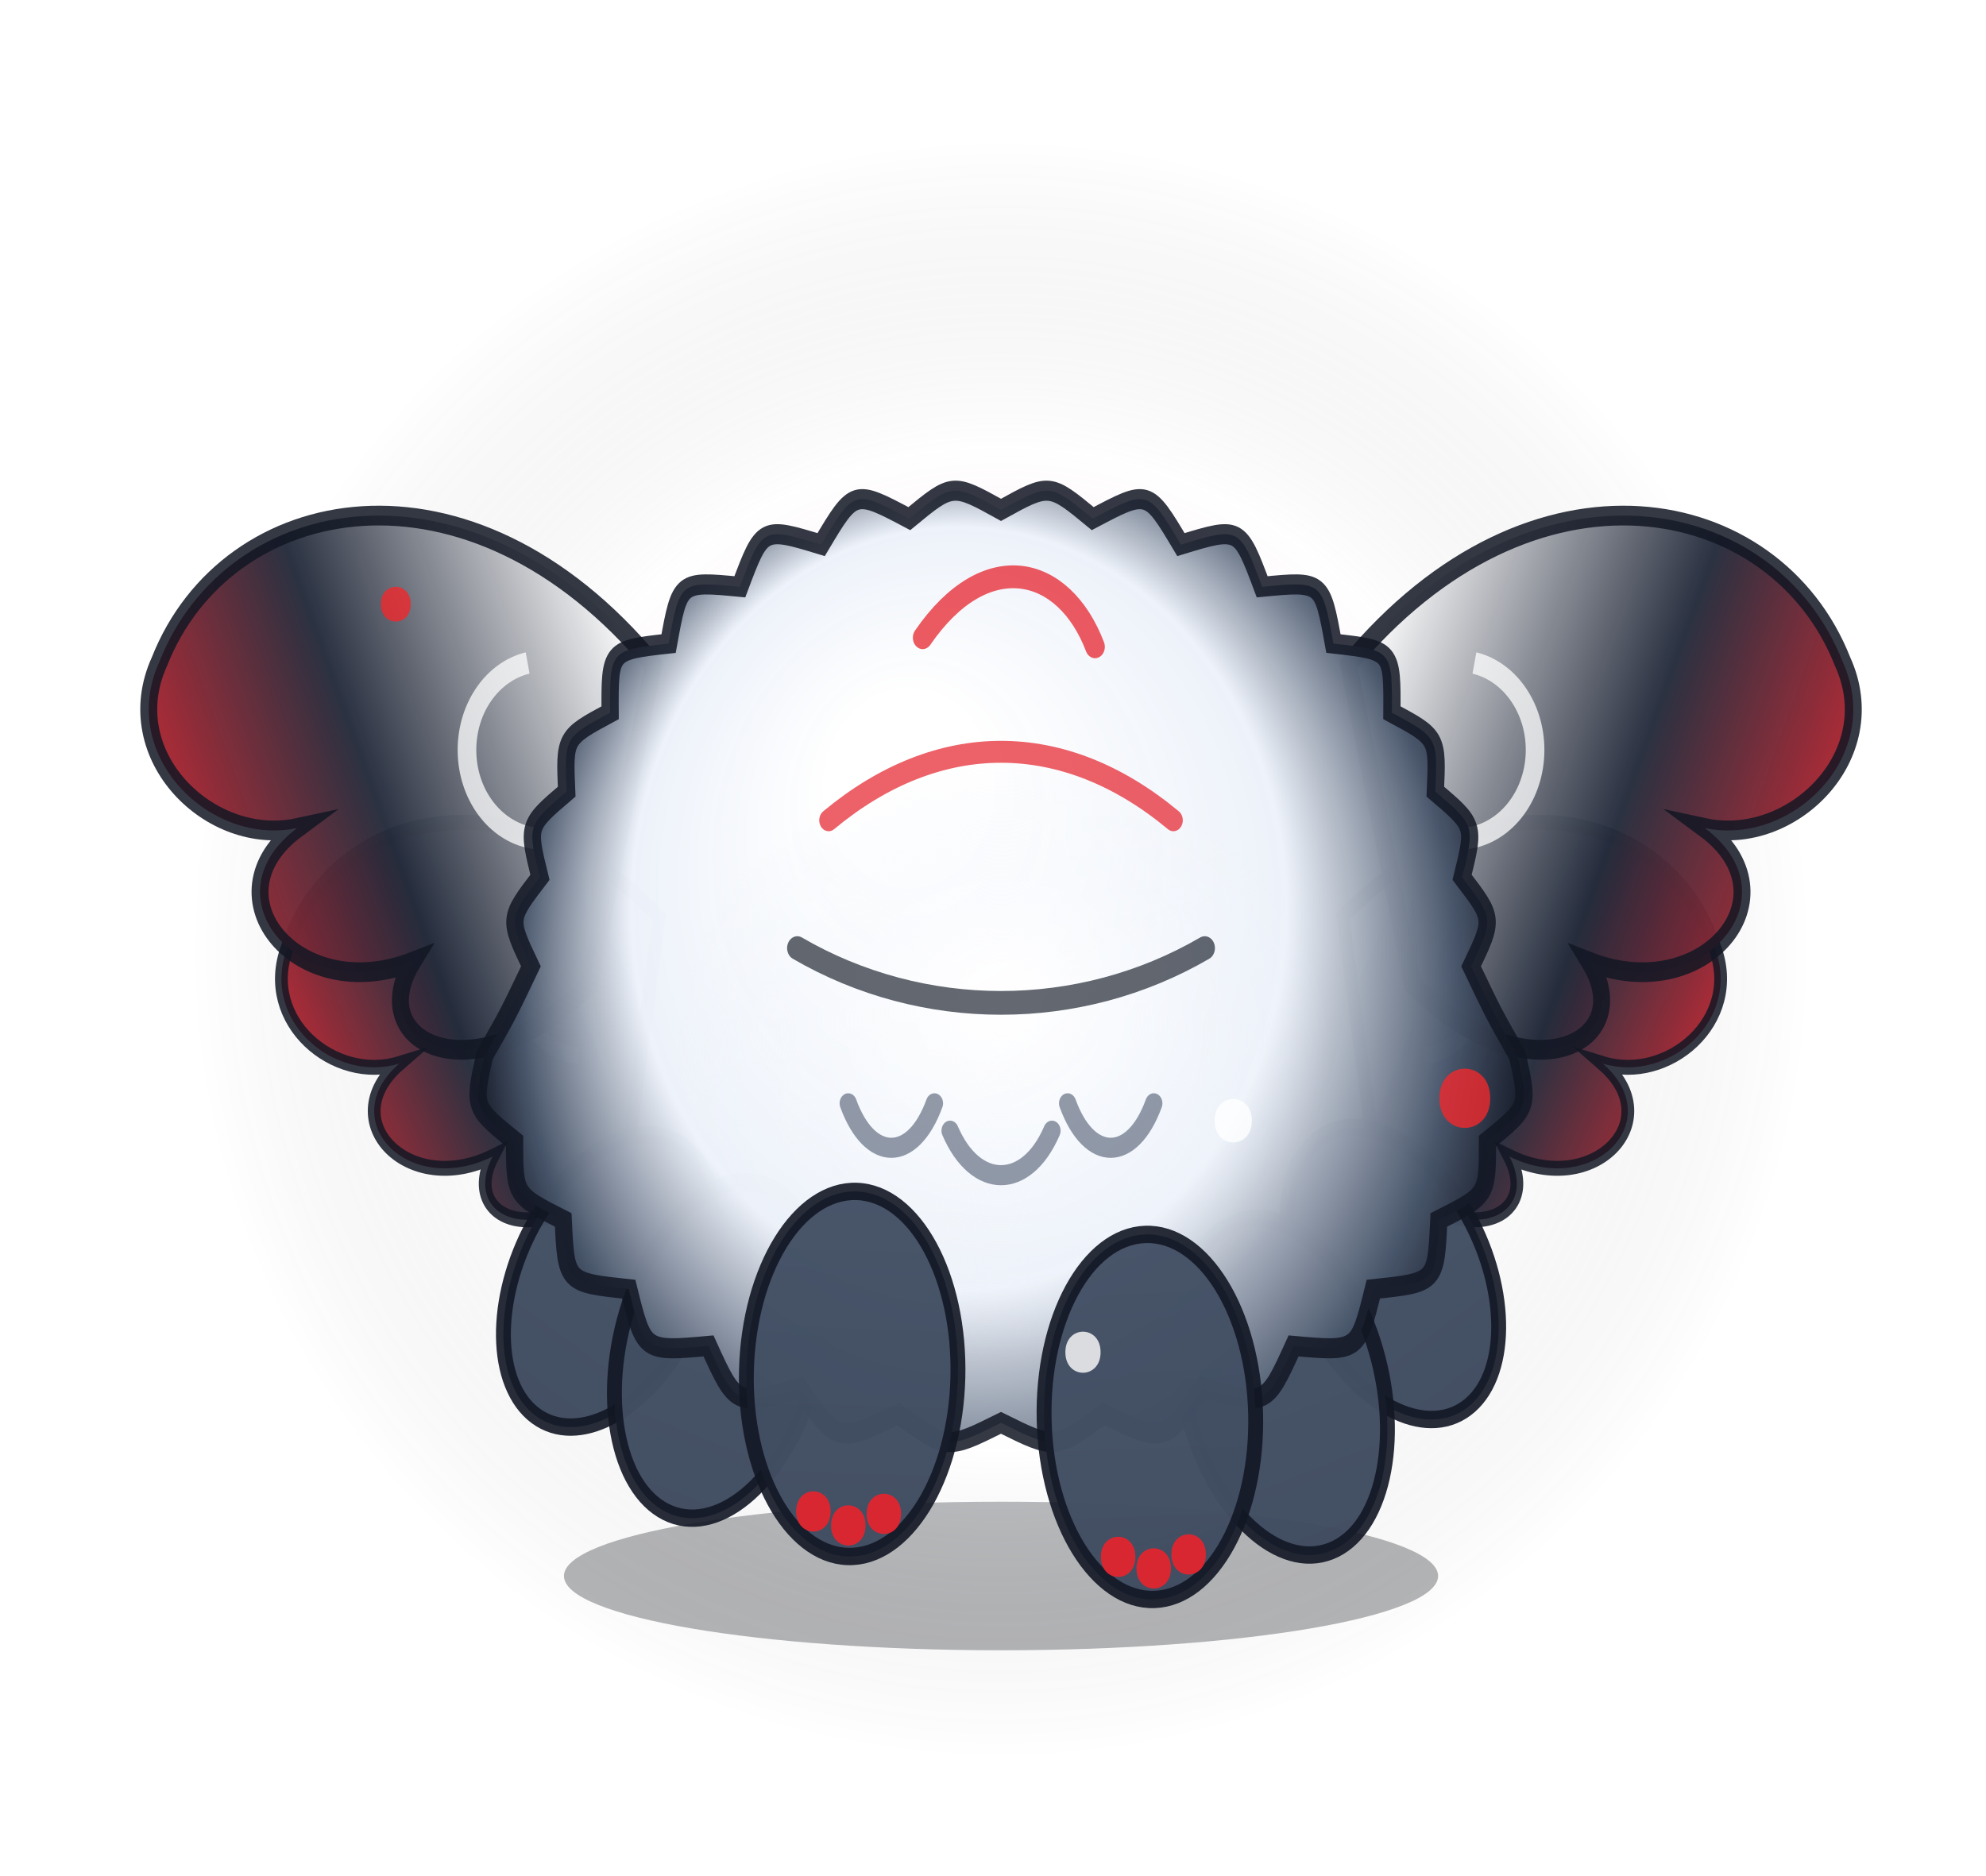
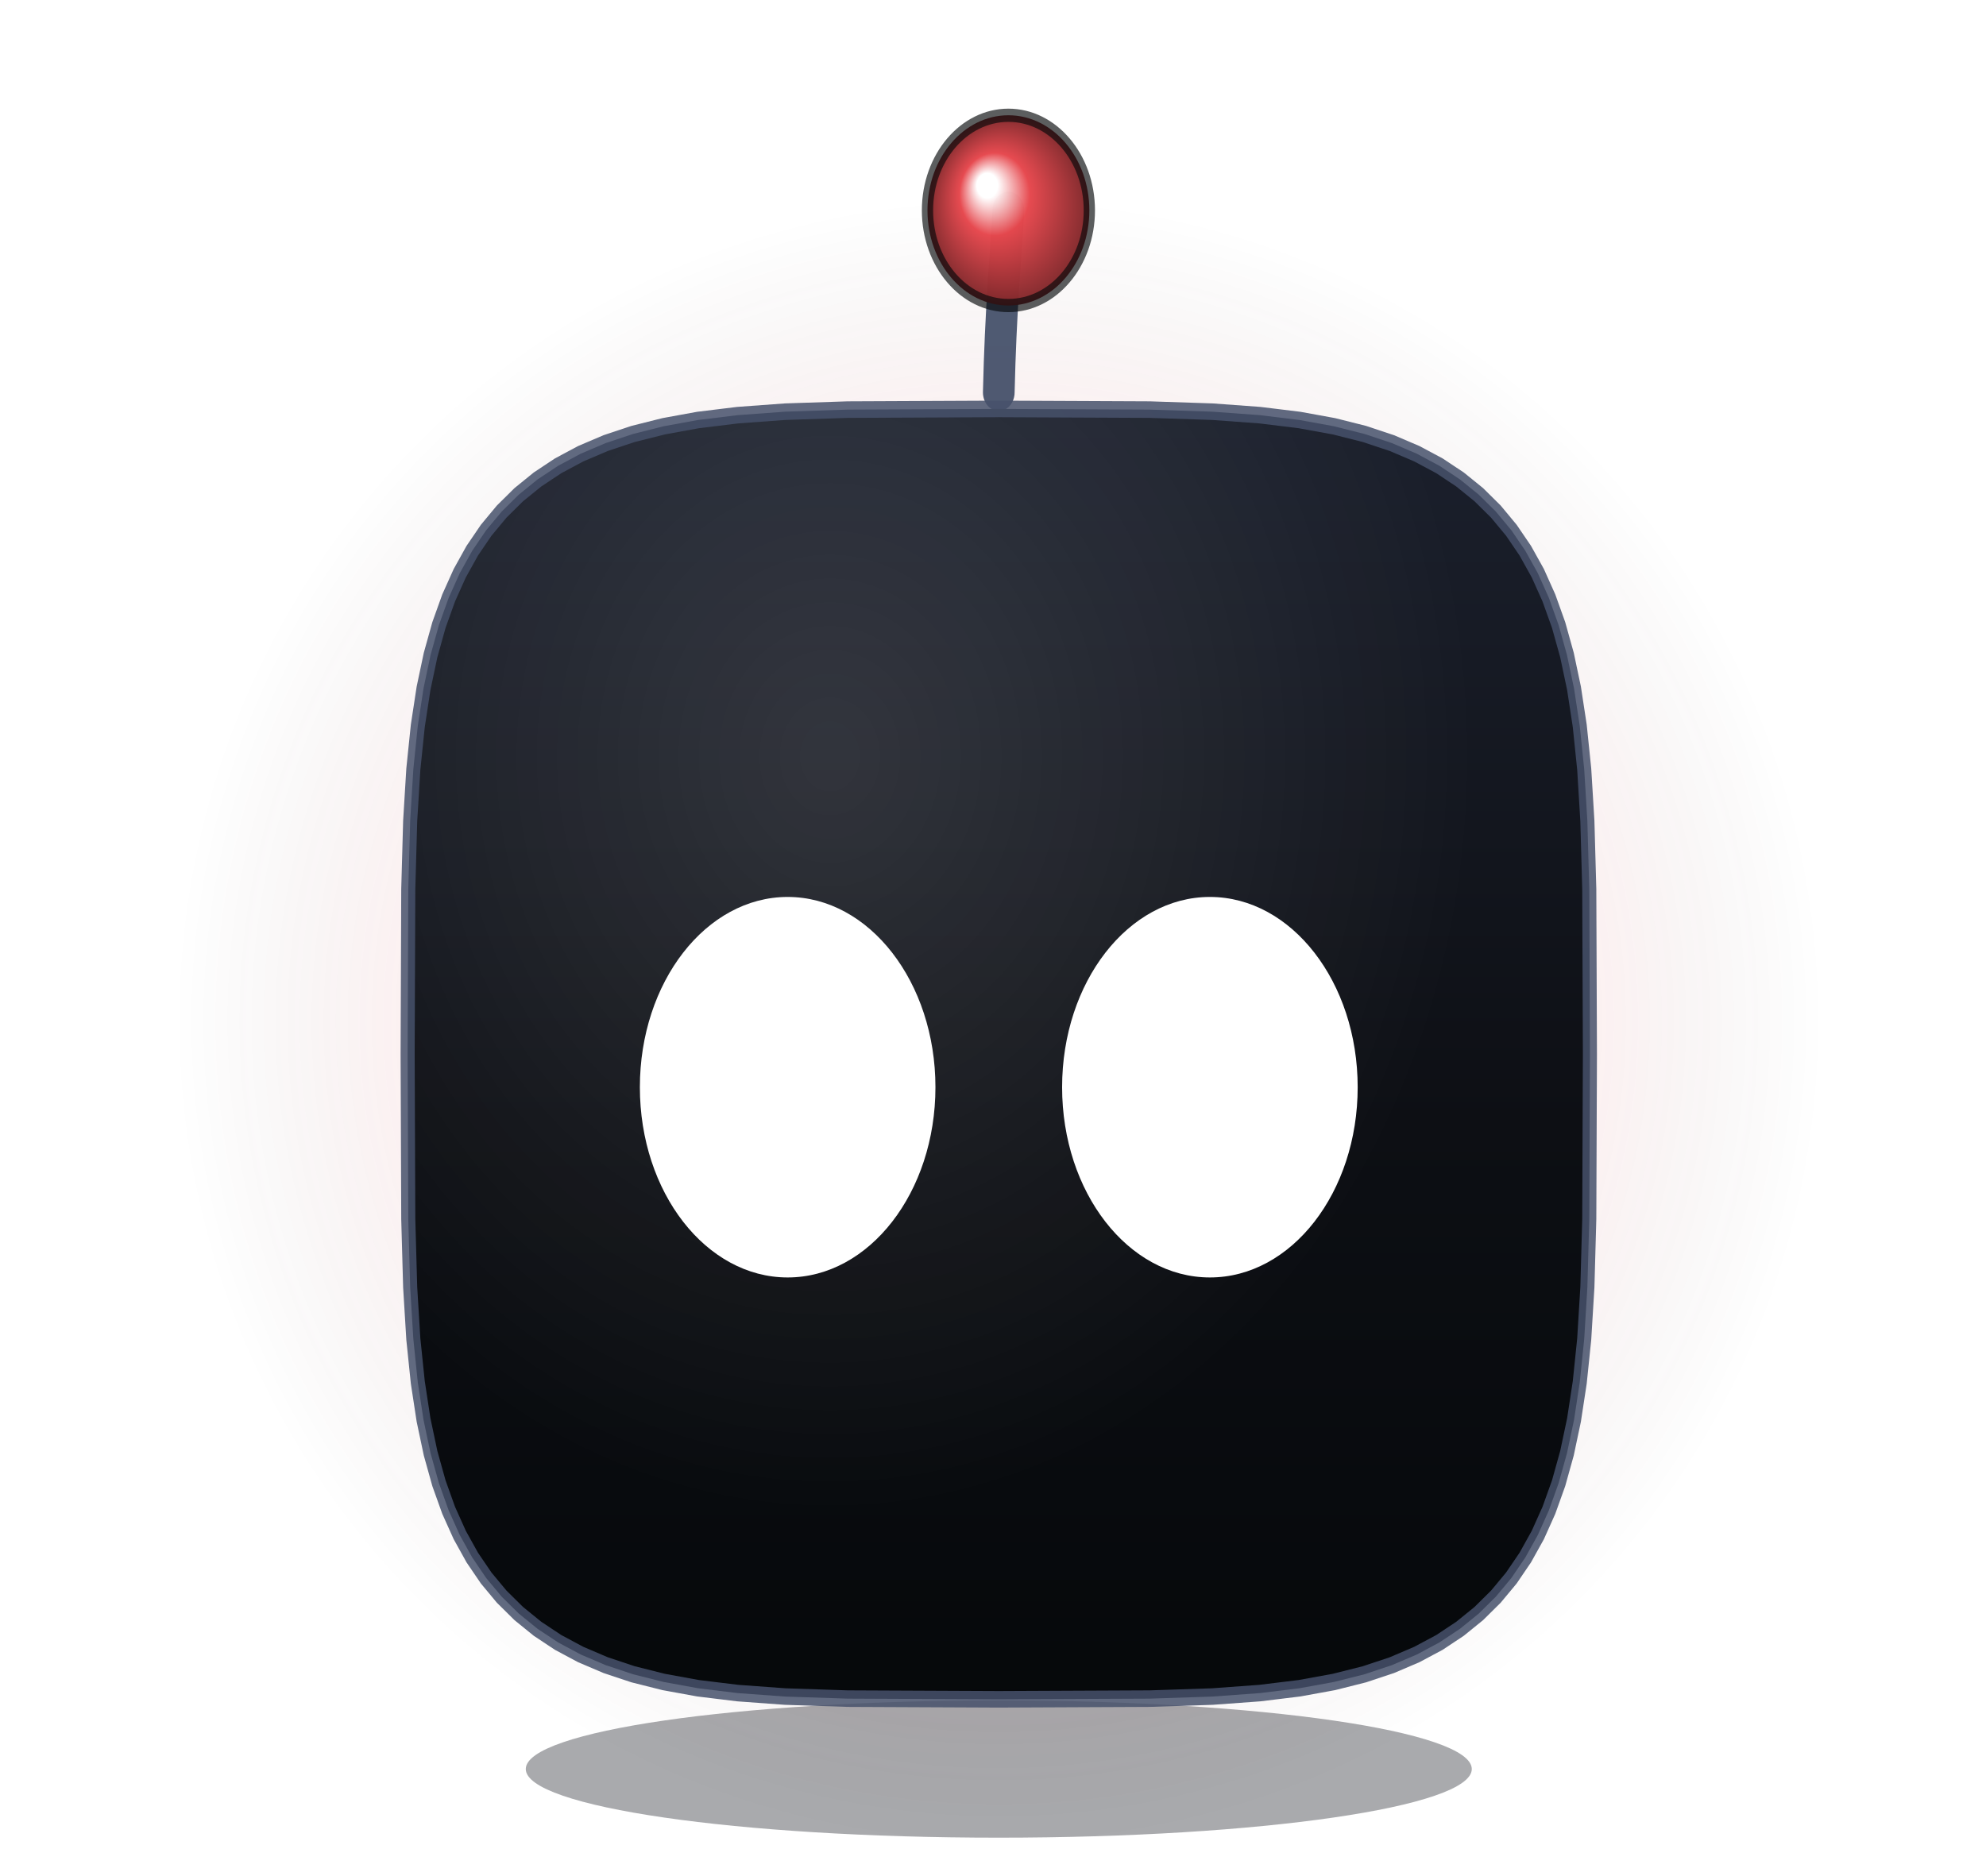
<svg xmlns="http://www.w3.org/2000/svg" width="360" height="340" viewBox="0 0 360 340">
  <defs>
-     <radialGradient id="radial-pattern-0" gradientUnits="userSpaceOnUse" cx="0" cy="-2" fx="0" fy="-2" r="93.853" gradientTransform="matrix(1.565217, 0, 0, 1.565217, 181.4542, 175.2046)">
-       <stop offset="0.149" stop-color="rgb(92%, 18%, 20%)" stop-opacity="0.32" />
-       <stop offset="0.617" stop-color="rgb(98%, 98%, 100%)" stop-opacity="0.12" />
+     <radialGradient id="radial-pattern-0" gradientUnits="userSpaceOnUse" cx="0" cy="0" fx="0" fy="0" r="105.621" gradientTransform="matrix(1.416667, 0, 0, 1.416667, 181.047, 185.1185)">
+       <stop offset="0.151" stop-color="rgb(90%, 28%, 30%)" stop-opacity="0.28" />
+       <stop offset="0.703" stop-color="rgb(90%, 28%, 30%)" stop-opacity="0.08" />
      <stop offset="1" stop-color="rgb(0%, 0%, 0%)" stop-opacity="0" />
    </radialGradient>
-     <linearGradient id="linear-pattern-0" gradientUnits="userSpaceOnUse" x1="0" y1="-12" x2="58" y2="20" gradientTransform="matrix(1, -0.000000000000000007, 0.000000000000000007, 1, 0.000000000000028422, 0)">
-       <stop offset="0" stop-color="rgb(100%, 100%, 100%)" stop-opacity="0.99" />
-       <stop offset="0.52" stop-color="rgb(14%, 17%, 23%)" stop-opacity="0.97" />
-       <stop offset="1" stop-color="rgb(90%, 14%, 18%)" stop-opacity="0.98" />
+     <radialGradient id="radial-pattern-1" gradientUnits="userSpaceOnUse" cx="1.369" cy="-98" fx="-2.081" fy="-101.45" r="11.5">
+       <stop offset="0.13" stop-color="rgb(100%, 100%, 100%)" stop-opacity="0.98" />
+       <stop offset="0.435" stop-color="rgb(90%, 28%, 30%)" stop-opacity="0.98" />
+       <stop offset="1" stop-color="rgb(49.5%, 15.4%, 16.5%)" stop-opacity="0.98" />
+     </radialGradient>
+     <linearGradient id="linear-pattern-0" gradientUnits="userSpaceOnUse" x1="0" y1="-78" x2="0" y2="86" gradientTransform="matrix(1.275651, 0, 0, 1.499717, 181.047, 185.1185)">
+       <stop offset="0" stop-color="rgb(11%, 13%, 18%)" stop-opacity="1" />
+       <stop offset="0.55" stop-color="rgb(5%, 6%, 8%)" stop-opacity="1" />
+       <stop offset="1" stop-color="rgb(2%, 3%, 4%)" stop-opacity="1" />
    </linearGradient>
-     <linearGradient id="linear-pattern-1" gradientUnits="userSpaceOnUse" x1="0" y1="-12" x2="58" y2="20" gradientTransform="matrix(1, -0.000000000000000007, 0.000000000000000007, 1, -0.000000000000028422, 0)">
-       <stop offset="0" stop-color="rgb(100%, 100%, 100%)" stop-opacity="0.99" />
-       <stop offset="0.52" stop-color="rgb(14%, 17%, 23%)" stop-opacity="0.97" />
-       <stop offset="1" stop-color="rgb(90%, 14%, 18%)" stop-opacity="0.98" />
-     </linearGradient>
-     <linearGradient id="linear-pattern-2" gradientUnits="userSpaceOnUse" x1="0" y1="-12" x2="58" y2="20" gradientTransform="matrix(1, 0.000000000000000014, 0.000000000000000014, 1, 0.000000000000014211, 0)">
-       <stop offset="0" stop-color="rgb(100%, 100%, 100%)" stop-opacity="0.99" />
-       <stop offset="0.52" stop-color="rgb(14%, 17%, 23%)" stop-opacity="0.97" />
-       <stop offset="1" stop-color="rgb(90%, 14%, 18%)" stop-opacity="0.98" />
-     </linearGradient>
-     <linearGradient id="linear-pattern-3" gradientUnits="userSpaceOnUse" x1="0" y1="-12" x2="58" y2="20" gradientTransform="matrix(1, 0.000000000000000014, 0.000000000000000014, 1, 0, 0)">
-       <stop offset="0" stop-color="rgb(100%, 100%, 100%)" stop-opacity="0.99" />
-       <stop offset="0.52" stop-color="rgb(14%, 17%, 23%)" stop-opacity="0.97" />
-       <stop offset="1" stop-color="rgb(90%, 14%, 18%)" stop-opacity="0.98" />
-     </linearGradient>
-     <linearGradient id="linear-pattern-4" gradientUnits="userSpaceOnUse" x1="0" y1="-17.5" x2="0" y2="17.5" gradientTransform="matrix(11.5, 0, -0.000000000000000888, 17.5, 0, 0)">
-       <stop offset="0" stop-color="rgb(100%, 100%, 100%)" stop-opacity="0.99" />
-       <stop offset="0.45" stop-color="rgb(28%, 33%, 41%)" stop-opacity="0.98" />
-       <stop offset="1" stop-color="rgb(7%, 9%, 14%)" stop-opacity="0.99" />
-     </linearGradient>
-     <linearGradient id="linear-pattern-5" gradientUnits="userSpaceOnUse" x1="0" y1="-17.5" x2="0" y2="17.5" gradientTransform="matrix(11.5, -0.000000000000000888, 0.000000000000000888, 17.5, -0.000000000000042633, 0)">
-       <stop offset="0" stop-color="rgb(100%, 100%, 100%)" stop-opacity="0.99" />
-       <stop offset="0.45" stop-color="rgb(28%, 33%, 41%)" stop-opacity="0.98" />
-       <stop offset="1" stop-color="rgb(7%, 9%, 14%)" stop-opacity="0.99" />
-     </linearGradient>
-     <linearGradient id="linear-pattern-6" gradientUnits="userSpaceOnUse" x1="0" y1="-19" x2="0" y2="19" gradientTransform="matrix(12.5, 0.000000000000000444, -0.000000000000000888, 19, -0.000000000000028422, 0)">
-       <stop offset="0" stop-color="rgb(100%, 100%, 100%)" stop-opacity="0.99" />
-       <stop offset="0.45" stop-color="rgb(28%, 33%, 41%)" stop-opacity="0.98" />
-       <stop offset="1" stop-color="rgb(7%, 9%, 14%)" stop-opacity="0.99" />
-     </linearGradient>
-     <linearGradient id="linear-pattern-7" gradientUnits="userSpaceOnUse" x1="0" y1="-19" x2="0" y2="19" gradientTransform="matrix(12.5, 0, 0, 19, 0, 0.000000000000028422)">
-       <stop offset="0" stop-color="rgb(100%, 100%, 100%)" stop-opacity="0.99" />
-       <stop offset="0.45" stop-color="rgb(28%, 33%, 41%)" stop-opacity="0.98" />
-       <stop offset="1" stop-color="rgb(7%, 9%, 14%)" stop-opacity="0.99" />
-     </linearGradient>
-     <radialGradient id="radial-pattern-1" gradientUnits="userSpaceOnUse" cx="0" cy="5" fx="-14.069" fy="-24.31" r="68">
-       <stop offset="0.147" stop-color="rgb(100%, 100%, 100%)" stop-opacity="1" />
-       <stop offset="0.616" stop-color="rgb(93%, 95%, 98%)" stop-opacity="0.99" />
-       <stop offset="0.881" stop-color="rgb(28%, 33%, 41%)" stop-opacity="0.98" />
-       <stop offset="1" stop-color="rgb(7%, 9%, 14%)" stop-opacity="0.96" />
+     <radialGradient id="radial-pattern-2" gradientUnits="userSpaceOnUse" cx="-24" cy="-32" fx="-24" fy="-32" r="92">
+       <stop offset="0.043" stop-color="rgb(100%, 100%, 100%)" stop-opacity="0.12" />
+       <stop offset="1" stop-color="rgb(100%, 100%, 100%)" stop-opacity="0" />
    </radialGradient>
-     <radialGradient id="radial-pattern-2" gradientUnits="userSpaceOnUse" cx="0" cy="0" fx="0" fy="-0.222" r="1" gradientTransform="matrix(59.65202, 0, 0, 54.62339, 181.4542, 191.7572)">
-       <stop offset="0.1" stop-color="rgb(100%, 100%, 100%)" stop-opacity="0.85" />
-       <stop offset="1" stop-color="rgb(93%, 95%, 98%)" stop-opacity="0" />
-     </radialGradient>
-     <linearGradient id="linear-pattern-8" gradientUnits="userSpaceOnUse" x1="0" y1="-20" x2="0" y2="20" gradientTransform="matrix(13.5, 0, 0.000000000000000111, 20, 0, -0.000000000000028422)">
-       <stop offset="0" stop-color="rgb(100%, 100%, 100%)" stop-opacity="0.99" />
-       <stop offset="0.45" stop-color="rgb(28%, 33%, 41%)" stop-opacity="0.98" />
-       <stop offset="1" stop-color="rgb(7%, 9%, 14%)" stop-opacity="0.99" />
-     </linearGradient>
-     <linearGradient id="linear-pattern-9" gradientUnits="userSpaceOnUse" x1="0" y1="-20" x2="0" y2="20" gradientTransform="matrix(13.5, -0.000000000000000056, 0.000000000000000111, 20, 0.000000000000028422, 0.000000000000056843)">
-       <stop offset="0" stop-color="rgb(100%, 100%, 100%)" stop-opacity="0.99" />
-       <stop offset="0.45" stop-color="rgb(28%, 33%, 41%)" stop-opacity="0.98" />
-       <stop offset="1" stop-color="rgb(7%, 9%, 14%)" stop-opacity="0.99" />
-     </linearGradient>
+     <clipPath id="clip-0">
+       <path clip-rule="nonzero" d="M 115 162 L 170 162 L 170 232 L 115 232 Z M 115 162 " />
+     </clipPath>
+     <clipPath id="clip-1">
+       <path clip-rule="nonzero" d="M 169.566 197.117 C 169.566 216.168 157.574 231.609 142.777 231.609 C 127.984 231.609 115.988 216.168 115.988 197.117 C 115.988 178.066 127.984 162.621 142.777 162.621 C 157.574 162.621 169.566 178.066 169.566 197.117 " />
+     </clipPath>
+     <clipPath id="clip-2">
+       <path clip-rule="nonzero" d="M 192 162 L 247 162 L 247 232 L 192 232 Z M 192 162 " />
+     </clipPath>
+     <clipPath id="clip-3">
+       <path clip-rule="nonzero" d="M 246.105 197.117 C 246.105 216.168 234.113 231.609 219.316 231.609 C 204.523 231.609 192.527 216.168 192.527 197.117 C 192.527 178.066 204.523 162.621 219.316 162.621 C 234.113 162.621 246.105 178.066 246.105 197.117 " />
+     </clipPath>
  </defs>
-   <path fill-rule="nonzero" fill="rgb(2%, 3%, 6%)" fill-opacity="0.3" d="M 260.684 285.734 C 260.684 293.176 225.211 299.203 181.453 299.203 C 137.699 299.203 102.227 293.176 102.227 285.734 C 102.227 278.297 137.699 272.266 181.453 272.266 C 225.211 272.266 260.684 278.297 260.684 285.734 " />
-   <path fill-rule="nonzero" fill="url(#radial-pattern-0)" d="M 328.355 172.074 C 328.355 253.203 262.586 318.973 181.453 318.973 C 100.324 318.973 34.555 253.203 34.555 172.074 C 34.555 90.945 100.324 25.176 181.453 25.176 C 262.586 25.176 328.355 90.945 328.355 172.074 " />
-   <path fill-rule="nonzero" fill="url(#linear-pattern-0)" stroke-width="2" stroke-linecap="butt" stroke-linejoin="miter" stroke="rgb(7%, 9%, 14%)" stroke-opacity="0.85" stroke-miterlimit="10" d="M -0.001 -13.999 C 24.001 -33.999 52.001 -26.001 58 -7.999 C 61.999 2 50.001 9.999 40.001 7.001 C 50 15 38.001 25.001 25 19 C 29.999 28 15.999 31.999 4.001 18.999 Z M -0.001 -13.999 " transform="matrix(-1.158344, -0.0437972, -0.0375801, 1.349977, 118.9616, 185.1362)" />
-   <path fill="none" stroke-width="2.2" stroke-linecap="butt" stroke-linejoin="miter" stroke="rgb(100%, 100%, 100%)" stroke-opacity="0.75" stroke-miterlimit="10" d="M 14.781 -12.558 C 18.992 -11.192 21.583 -6.964 20.888 -2.592 C 20.197 1.781 16.427 5.001 11.999 4.999 " transform="matrix(-1.158344, -0.0437972, -0.0375801, 1.349977, 118.9616, 185.1362)" />
-   <path fill-rule="nonzero" fill="url(#linear-pattern-1)" stroke-width="2" stroke-linecap="butt" stroke-linejoin="miter" stroke="rgb(7%, 9%, 14%)" stroke-opacity="0.85" stroke-miterlimit="10" d="M 0.001 -13.999 C 23.999 -33.999 52 -26.001 58.002 -7.999 C 62 2 49.999 9.999 39.999 7.001 C 49.998 14.999 37.999 25.001 25.001 19 C 30.001 28 16.001 31.999 3.999 18.999 Z M 0.001 -13.999 " transform="matrix(1.158344, -0.0437972, 0.0375801, 1.349977, 243.9468, 185.1362)" />
-   <path fill="none" stroke-width="2.2" stroke-linecap="butt" stroke-linejoin="miter" stroke="rgb(100%, 100%, 100%)" stroke-opacity="0.75" stroke-miterlimit="10" d="M 14.782 -12.558 C 18.99 -11.192 21.581 -6.964 20.89 -2.592 C 20.198 1.781 16.428 5.001 12 4.999 " transform="matrix(1.158344, -0.0437972, 0.0375801, 1.349977, 243.9468, 185.1362)" />
-   <path fill-rule="nonzero" fill="url(#linear-pattern-2)" stroke-width="2" stroke-linecap="butt" stroke-linejoin="miter" stroke="rgb(7%, 9%, 14%)" stroke-opacity="0.85" stroke-miterlimit="10" d="M 0.001 -14.001 C 23.999 -33.999 51.999 -25.999 58.001 -8.001 C 61.999 2 50.001 9.999 40 7.001 C 49.999 15.001 38 25 24.999 19.001 C 30 28 16 32 3.999 19.001 Z M 0.001 -14.001 " transform="matrix(-1.526601, -0.193614, -0.16613, 1.779157, 116.121, 145.4101)" />
-   <path fill="none" stroke-width="2.2" stroke-linecap="butt" stroke-linejoin="miter" stroke="rgb(100%, 100%, 100%)" stroke-opacity="0.75" stroke-miterlimit="10" d="M 14.78 -12.56 C 18.991 -11.192 21.581 -6.965 20.888 -2.592 C 20.197 1.781 16.428 5 11.999 5.001 " transform="matrix(-1.526601, -0.193614, -0.16613, 1.779157, 116.121, 145.4101)" />
-   <path fill-rule="nonzero" fill="url(#linear-pattern-3)" stroke-width="2" stroke-linecap="butt" stroke-linejoin="miter" stroke="rgb(7%, 9%, 14%)" stroke-opacity="0.85" stroke-miterlimit="10" d="M -0 -14.001 C 24 -33.999 52 -25.999 57.999 -8.001 C 62 2 49.999 9.999 40.001 7.001 C 50 15.001 38.001 25 25 19.001 C 30.001 28 15.999 32 4 19.001 Z M -0 -14.001 " transform="matrix(1.526601, -0.193614, 0.16613, 1.779157, 246.7874, 145.4101)" />
-   <path fill="none" stroke-width="2.2" stroke-linecap="butt" stroke-linejoin="miter" stroke="rgb(100%, 100%, 100%)" stroke-opacity="0.75" stroke-miterlimit="10" d="M 14.781 -12.559 C 18.992 -11.192 21.582 -6.965 20.889 -2.592 C 20.196 1.781 16.427 5 12 5.001 " transform="matrix(1.526601, -0.193614, 0.16613, 1.779157, 246.7874, 145.4101)" />
-   <path fill-rule="nonzero" fill="url(#linear-pattern-4)" stroke-width="1.9" stroke-linecap="butt" stroke-linejoin="miter" stroke="rgb(7%, 9%, 14%)" stroke-opacity="0.9" stroke-miterlimit="10" d="M 11.5 -0.001 C 11.499 9.665 6.35 17.5 -0 17.5 C -6.35 17.5 -11.5 9.664 -11.501 0.002 C -11.5 -9.664 -6.35 -17.499 -0 -17.499 C 6.352 -17.501 11.5 -9.664 11.5 -0.001 " transform="matrix(1.197736, 0.889588, -0.763309, 1.395887, 110.4399, 232.2519)" />
-   <path fill-rule="nonzero" fill="url(#linear-pattern-5)" stroke-width="1.9" stroke-linecap="butt" stroke-linejoin="miter" stroke="rgb(7%, 9%, 14%)" stroke-opacity="0.9" stroke-miterlimit="10" d="M 11.501 -0 C 11.499 9.665 6.351 17.499 -0 17.5 C -6.352 17.501 -11.499 9.665 -11.501 0.001 C -11.501 -9.666 -6.351 -17.499 0 -17.5 C 6.352 -17.5 11.499 -9.665 11.501 -0 " transform="matrix(1.196949, -0.891027, 0.764543, 1.394969, 252.4685, 230.8845)" />
-   <path fill-rule="nonzero" fill="url(#linear-pattern-6)" stroke-width="1.9" stroke-linecap="butt" stroke-linejoin="miter" stroke="rgb(7%, 9%, 14%)" stroke-opacity="0.9" stroke-miterlimit="10" d="M 12.5 0.001 C 12.501 10.494 6.905 19 -0.001 19 C -6.904 18.999 -12.501 10.494 -12.499 -0 C -12.5 -10.493 -6.904 -18.999 0.001 -19.001 C 6.904 -19 12.501 -10.495 12.5 0.001 " transform="matrix(1.342874, 0.53901, -0.462496, 1.565035, 130.3239, 244.7607)" />
-   <path fill-rule="nonzero" fill="url(#linear-pattern-7)" stroke-width="1.9" stroke-linecap="butt" stroke-linejoin="miter" stroke="rgb(7%, 9%, 14%)" stroke-opacity="0.9" stroke-miterlimit="10" d="M 12.5 -0 C 12.498 10.494 6.905 18.999 -0.001 18.999 C -6.904 19 -12.501 10.493 -12.501 0.001 C -12.499 -10.493 -6.905 -19.001 0.001 -19.001 C 6.903 -19 12.5 -10.493 12.5 -0 " transform="matrix(1.345177, -0.531154, 0.455755, 1.567719, 232.5845, 251.4133)" />
-   <path fill-rule="nonzero" fill="url(#radial-pattern-1)" stroke-width="2.2" stroke-linecap="butt" stroke-linejoin="miter" stroke="rgb(7%, 9%, 14%)" stroke-opacity="0.85" stroke-miterlimit="10" d="M 60 -0.001 C 62.896 5.214 62.896 5.214 65.908 9.755 C 67.368 15.442 67.368 15.442 62.085 19.133 C 62.088 25.078 62.088 25.078 55.875 27.778 C 55.501 34.638 55.501 34.638 47.517 35.355 C 45.55 42.206 45.55 42.206 37.335 41.574 C 33.848 48.153 33.848 48.153 25.718 46.194 C 20.841 52.25 20.841 52.25 13.11 49.04 C 6.9 52.944 6.9 52.944 -0.001 50.001 C -6.901 52.944 -6.901 52.944 -13.109 49.04 C -20.843 52.25 -20.843 52.25 -25.716 46.194 C -33.846 48.153 -33.846 48.153 -37.334 41.574 C -45.549 42.206 -45.549 42.206 -47.518 35.355 C -55.502 34.638 -55.502 34.638 -55.874 27.778 C -62.087 25.078 -62.087 25.078 -62.084 19.133 C -67.367 15.442 -67.367 15.442 -65.91 9.755 C -62.895 5.214 -62.895 5.214 -59.999 -0.001 C -62.895 -5.214 -62.895 -5.214 -58.847 -9.754 C -60.478 -15.444 -60.478 -15.444 -55.434 -19.135 C -55.736 -25.077 -55.736 -25.077 -49.889 -27.779 C -49.936 -34.637 -49.936 -34.637 -42.427 -35.355 C -40.981 -42.206 -40.981 -42.206 -33.335 -41.573 C -30.452 -48.153 -30.452 -48.153 -22.96 -46.194 C -18.752 -52.249 -18.752 -52.249 -11.706 -49.04 C -6.194 -52.943 -6.194 -52.943 -0.001 -50 C 6.196 -52.943 6.196 -52.943 11.705 -49.04 C 18.754 -52.249 18.754 -52.249 22.962 -46.194 C 30.454 -48.153 30.454 -48.153 33.333 -41.573 C 40.982 -42.206 40.982 -42.206 42.426 -35.355 C 49.937 -34.637 49.937 -34.637 49.887 -27.779 C 55.737 -25.077 55.737 -25.077 55.432 -19.135 C 60.479 -15.444 60.479 -15.444 58.848 -9.754 C 62.896 -5.214 62.896 -5.214 60 -0.001 Z M 60 -0.001 " transform="matrix(1.420286, 0, 0, 1.655254, 181.4542, 175.2046)" />
-   <path fill-rule="nonzero" fill="url(#radial-pattern-2)" d="M 241.105 191.758 C 241.105 221.926 214.398 246.379 181.453 246.379 C 148.508 246.379 121.801 221.926 121.801 191.758 C 121.801 161.59 148.508 137.133 181.453 137.133 C 214.398 137.133 241.105 161.59 241.105 191.758 " />
-   <path fill="none" stroke-width="2.5" stroke-linecap="round" stroke-linejoin="miter" stroke="rgb(90%, 14%, 18%)" stroke-opacity="0.75" stroke-miterlimit="10" d="M -10.001 -35.999 C -2 -46 8 -43.999 11.999 -35.001 " transform="matrix(1.420286, 0, 0, 1.655254, 181.4542, 175.2046)" />
-   <path fill="none" stroke-width="2.4" stroke-linecap="round" stroke-linejoin="miter" stroke="rgb(90%, 14%, 18%)" stroke-opacity="0.72" stroke-miterlimit="10" d="M -22.001 -16.001 C -7.999 -26 8 -26 21.999 -16.001 " transform="matrix(1.420286, 0, 0, 1.655254, 181.4542, 175.2046)" />
-   <path fill="none" stroke-width="2.6" stroke-linecap="round" stroke-linejoin="miter" stroke="rgb(7%, 9%, 14%)" stroke-opacity="0.65" stroke-miterlimit="10" d="M -26 -2 C -10.001 6 9.999 6 26.001 -2 " transform="matrix(1.420286, 0, 0, 1.655254, 181.4542, 175.2046)" />
-   <path fill="none" stroke-width="2.2" stroke-linecap="round" stroke-linejoin="miter" stroke="rgb(28%, 33%, 41%)" stroke-opacity="0.58" stroke-miterlimit="10" d="M -19.501 15.001 C -16.75 21.5 -11.25 21.5 -8.499 15.001 " transform="matrix(1.420286, 0, 0, 1.655254, 181.4542, 175.2046)" />
-   <path fill="none" stroke-width="2.2" stroke-linecap="round" stroke-linejoin="miter" stroke="rgb(28%, 33%, 41%)" stroke-opacity="0.58" stroke-miterlimit="10" d="M -6.5 18 C -3.249 24.5 3.25 24.5 6.501 18 " transform="matrix(1.420286, 0, 0, 1.655254, 181.4542, 175.2046)" />
-   <path fill="none" stroke-width="2.2" stroke-linecap="round" stroke-linejoin="miter" stroke="rgb(28%, 33%, 41%)" stroke-opacity="0.58" stroke-miterlimit="10" d="M 8.5 15.001 C 11.251 21.5 16.749 21.5 19.499 15.001 " transform="matrix(1.420286, 0, 0, 1.655254, 181.4542, 175.2046)" />
-   <path fill-rule="nonzero" fill="url(#linear-pattern-8)" stroke-width="1.9" stroke-linecap="round" stroke-linejoin="miter" stroke="rgb(7%, 9%, 14%)" stroke-opacity="0.9" stroke-miterlimit="10" d="M 13.499 -0 C 13.499 11.047 7.455 19.999 0.001 20.001 C -7.455 20 -13.499 11.047 -13.499 -0 C -13.499 -11.045 -7.455 -19.999 0.001 -20.001 C 7.455 -20 13.499 -11.045 13.499 -0 " transform="matrix(1.419662, 0.0490533, -0.04209, 1.654527, 154.4688, 249.1037)" />
-   <path fill-rule="nonzero" fill="rgb(90%, 14%, 18%)" fill-opacity="0.92" d="M 150.562 274.141 C 150.441 278.992 144.195 278.777 144.316 273.922 C 144.441 269.07 150.688 269.285 150.562 274.141 " />
-   <path fill-rule="nonzero" fill="rgb(90%, 14%, 18%)" fill-opacity="0.92" d="M 156.895 276.676 C 156.77 281.531 150.523 281.312 150.648 276.461 C 150.77 271.609 157.016 271.824 156.895 276.676 " />
-   <path fill-rule="nonzero" fill="rgb(90%, 14%, 18%)" fill-opacity="0.92" d="M 163.34 274.582 C 163.219 279.434 156.973 279.219 157.094 274.367 C 157.219 269.512 163.465 269.727 163.34 274.582 " />
-   <path fill-rule="nonzero" fill="url(#linear-pattern-9)" stroke-width="1.9" stroke-linecap="round" stroke-linejoin="miter" stroke="rgb(7%, 9%, 14%)" stroke-opacity="0.9" stroke-miterlimit="10" d="M 13.5 -0.001 C 13.5 11.046 7.455 20 -0.001 20 C -7.455 20 -13.501 11.045 -13.5 0 C -13.5 -11.047 -7.456 -20.001 0.001 -20.001 C 7.455 -19.999 13.5 -11.046 13.5 -0.001 " transform="matrix(1.419672, -0.0486811, 0.0417707, 1.654538, 208.4396, 256.8973)" />
-   <path fill-rule="nonzero" fill="rgb(90%, 14%, 18%)" fill-opacity="0.92" d="M 205.809 282.16 C 205.934 287.012 199.684 287.227 199.562 282.371 C 199.441 277.52 205.688 277.305 205.809 282.16 " />
-   <path fill-rule="nonzero" fill="rgb(90%, 14%, 18%)" fill-opacity="0.92" d="M 212.258 284.254 C 212.379 289.109 206.133 289.324 206.008 284.469 C 205.887 279.617 212.133 279.402 212.258 284.254 " />
-   <path fill-rule="nonzero" fill="rgb(90%, 14%, 18%)" fill-opacity="0.92" d="M 218.586 281.719 C 218.707 286.574 212.461 286.789 212.34 281.934 C 212.219 277.082 218.465 276.867 218.586 281.719 " />
-   <path fill-rule="nonzero" fill="rgb(100%, 100%, 100%)" fill-opacity="0.8" d="M 199.504 245.164 C 199.504 250.129 193.117 250.129 193.117 245.164 C 193.117 240.199 199.504 240.199 199.504 245.164 " />
-   <path fill-rule="nonzero" fill="rgb(94%, 16%, 18%)" fill-opacity="0.8" d="M 74.445 109.539 C 74.445 113.742 69.039 113.742 69.039 109.539 C 69.039 105.34 74.445 105.34 74.445 109.539 " />
-   <path fill-rule="nonzero" fill="rgb(100%, 100%, 100%)" fill-opacity="0.8" d="M 226.926 203.188 C 226.926 208.445 220.16 208.445 220.16 203.188 C 220.16 197.934 226.926 197.934 226.926 203.188 " />
-   <path fill-rule="nonzero" fill="rgb(94%, 16%, 18%)" fill-opacity="0.8" d="M 270.133 199.125 C 270.133 206.289 260.918 206.289 260.918 199.125 C 260.918 191.965 270.133 191.965 270.133 199.125 " />
+   <path fill-rule="nonzero" fill="rgb(2%, 3%, 6%)" fill-opacity="0.34" d="M 266.789 320.734 C 266.789 327.609 228.402 333.18 181.047 333.18 C 133.691 333.18 95.305 327.609 95.305 320.734 C 95.305 313.859 133.691 308.289 181.047 308.289 C 228.402 308.289 266.789 313.859 266.789 320.734 " />
+   <path fill-rule="nonzero" fill="url(#radial-pattern-0)" d="M 330.676 185.117 C 330.676 267.758 263.684 334.75 181.047 334.75 C 98.41 334.75 31.418 267.758 31.418 185.117 C 31.418 102.48 98.41 35.488 181.047 35.488 C 263.684 35.488 330.676 102.48 330.676 185.117 " />
+   <path fill="none" stroke-width="4.5" stroke-linecap="round" stroke-linejoin="miter" stroke="rgb(28%, 32%, 42%)" stroke-opacity="0.95" stroke-miterlimit="10" d="M -0 -76 C 0.272 -85.999 0.958 -92 1.369 -98.001 " transform="matrix(1.275651, 0, 0, 1.499717, 181.047, 185.1185)" />
+   <path fill-rule="nonzero" fill="url(#radial-pattern-1)" stroke-width="1.6" stroke-linecap="round" stroke-linejoin="miter" stroke="rgb(2%, 3%, 4%)" stroke-opacity="0.65" stroke-miterlimit="10" d="M 12.87 -98.001 C 12.87 -91.648 7.72 -86.499 1.369 -86.499 C -4.982 -86.499 -10.13 -91.648 -10.13 -98.001 C -10.13 -104.351 -4.982 -109.501 1.369 -109.501 C 7.72 -109.501 12.87 -104.351 12.87 -98.001 " transform="matrix(1.275651, 0, 0, 1.499717, 181.047, 185.1185)" />
+   <path fill-rule="nonzero" fill="url(#linear-pattern-0)" d="M 288.203 191.117 L 288.086 221.035 L 287.742 233.379 L 287.168 242.785 L 286.359 250.629 L 285.32 257.438 L 284.043 263.48 L 282.527 268.914 L 280.766 273.832 L 278.758 278.309 L 276.488 282.387 L 273.961 286.105 L 271.152 289.484 L 268.059 292.547 L 264.652 295.309 L 260.918 297.785 L 256.816 299.977 L 252.309 301.898 L 247.336 303.555 L 241.801 304.949 L 235.562 306.086 L 228.375 306.965 L 219.762 307.594 L 208.449 307.969 L 181.047 308.094 L 153.645 307.969 L 142.332 307.594 L 133.719 306.965 L 126.531 306.086 L 120.297 304.949 L 114.758 303.555 L 109.785 301.898 L 105.277 299.977 L 101.176 297.785 L 97.441 295.309 L 94.039 292.547 L 90.941 289.484 L 88.133 286.105 L 85.605 282.387 L 83.34 278.309 L 81.328 273.832 L 79.566 268.914 L 78.051 263.48 L 76.773 257.438 L 75.734 250.629 L 74.926 242.785 L 74.352 233.379 L 74.008 221.035 L 73.891 191.117 L 74.008 161.203 L 74.352 148.855 L 74.926 139.449 L 75.734 131.605 L 76.773 124.797 L 78.051 118.754 L 79.566 113.32 L 81.328 108.402 L 83.34 103.926 L 85.605 99.848 L 88.133 96.133 L 90.941 92.75 L 94.039 89.688 L 97.441 86.926 L 101.176 84.449 L 105.277 82.258 L 109.785 80.336 L 114.758 78.68 L 120.297 77.285 L 126.531 76.148 L 133.719 75.27 L 142.332 74.641 L 153.645 74.266 L 181.047 74.141 L 208.449 74.266 L 219.762 74.641 L 228.375 75.27 L 235.562 76.148 L 241.801 77.285 L 247.336 78.68 L 252.309 80.336 L 256.816 82.258 L 260.918 84.449 L 264.652 86.926 L 268.059 89.688 L 271.152 92.75 L 273.961 96.133 L 276.488 99.848 L 278.758 103.926 L 280.766 108.402 L 282.527 113.32 L 284.043 118.754 L 285.32 124.797 L 286.359 131.605 L 287.168 139.449 L 287.742 148.855 L 288.086 161.203 Z M 288.203 191.117 " />
+   <path fill-rule="nonzero" fill="url(#radial-pattern-2)" stroke-width="2" stroke-linecap="round" stroke-linejoin="miter" stroke="rgb(28%, 32%, 42%)" stroke-opacity="0.85" stroke-miterlimit="10" d="M 84.001 4 L 83.909 23.949 L 83.64 32.18 L 83.19 38.452 L 82.556 43.682 L 81.741 48.222 L 80.74 52.251 L 79.552 55.874 L 78.171 59.153 L 76.597 62.138 L 74.818 64.858 L 72.836 67.337 L 70.635 69.59 L 68.21 71.632 L 65.539 73.474 L 62.612 75.125 L 59.397 76.586 L 55.863 77.868 L 51.965 78.972 L 47.626 79.902 L 42.735 80.66 L 37.101 81.246 L 30.349 81.666 L 21.481 81.916 L -0 81.999 L -21.481 81.916 L -30.349 81.666 L -37.101 81.246 L -42.736 80.66 L -47.623 79.902 L -51.965 78.972 L -55.863 77.868 L -59.397 76.586 L -62.612 75.125 L -65.54 73.474 L -68.207 71.632 L -70.635 69.59 L -72.837 67.337 L -74.818 64.858 L -76.594 62.138 L -78.171 59.153 L -79.552 55.874 L -80.74 52.251 L -81.741 48.222 L -82.556 43.682 L -83.19 38.452 L -83.64 32.18 L -83.91 23.949 L -84.001 4 L -83.91 -15.947 L -83.64 -24.18 L -83.19 -30.452 L -82.556 -35.682 L -81.741 -40.222 L -80.74 -44.251 L -79.552 -47.875 L -78.171 -51.154 L -76.594 -54.139 L -74.818 -56.858 L -72.837 -59.335 L -70.635 -61.591 L -68.207 -63.633 L -65.54 -65.474 L -62.612 -67.126 L -59.397 -68.587 L -55.863 -69.868 L -51.965 -70.973 L -47.623 -71.902 L -42.736 -72.66 L -37.101 -73.246 L -30.349 -73.666 L -21.481 -73.916 L -0 -73.999 L 21.481 -73.916 L 30.349 -73.666 L 37.101 -73.246 L 42.735 -72.66 L 47.626 -71.902 L 51.965 -70.973 L 55.863 -69.868 L 59.397 -68.587 L 62.612 -67.126 L 65.539 -65.474 L 68.21 -63.633 L 70.635 -61.591 L 72.836 -59.335 L 74.818 -56.858 L 76.597 -54.139 L 78.171 -51.154 L 79.552 -47.875 L 80.74 -44.251 L 81.741 -40.222 L 82.556 -35.682 L 83.19 -30.452 L 83.64 -24.18 L 83.909 -15.947 Z M 84.001 4 " transform="matrix(1.275651, 0, 0, 1.499717, 181.047, 185.1185)" />
+   <g clip-path="url(#clip-0)">
+     <g clip-path="url(#clip-1)">
+       <rect x="-36" y="-34" width="432" height="408" fill="rgb(100%, 100%, 100%)" fill-opacity="1" />
+     </g>
+   </g>
+   <g clip-path="url(#clip-2)">
+     <g clip-path="url(#clip-3)">
+       <rect x="-36" y="-34" width="432" height="408" fill="rgb(100%, 100%, 100%)" fill-opacity="1" />
+     </g>
+   </g>
</svg>
